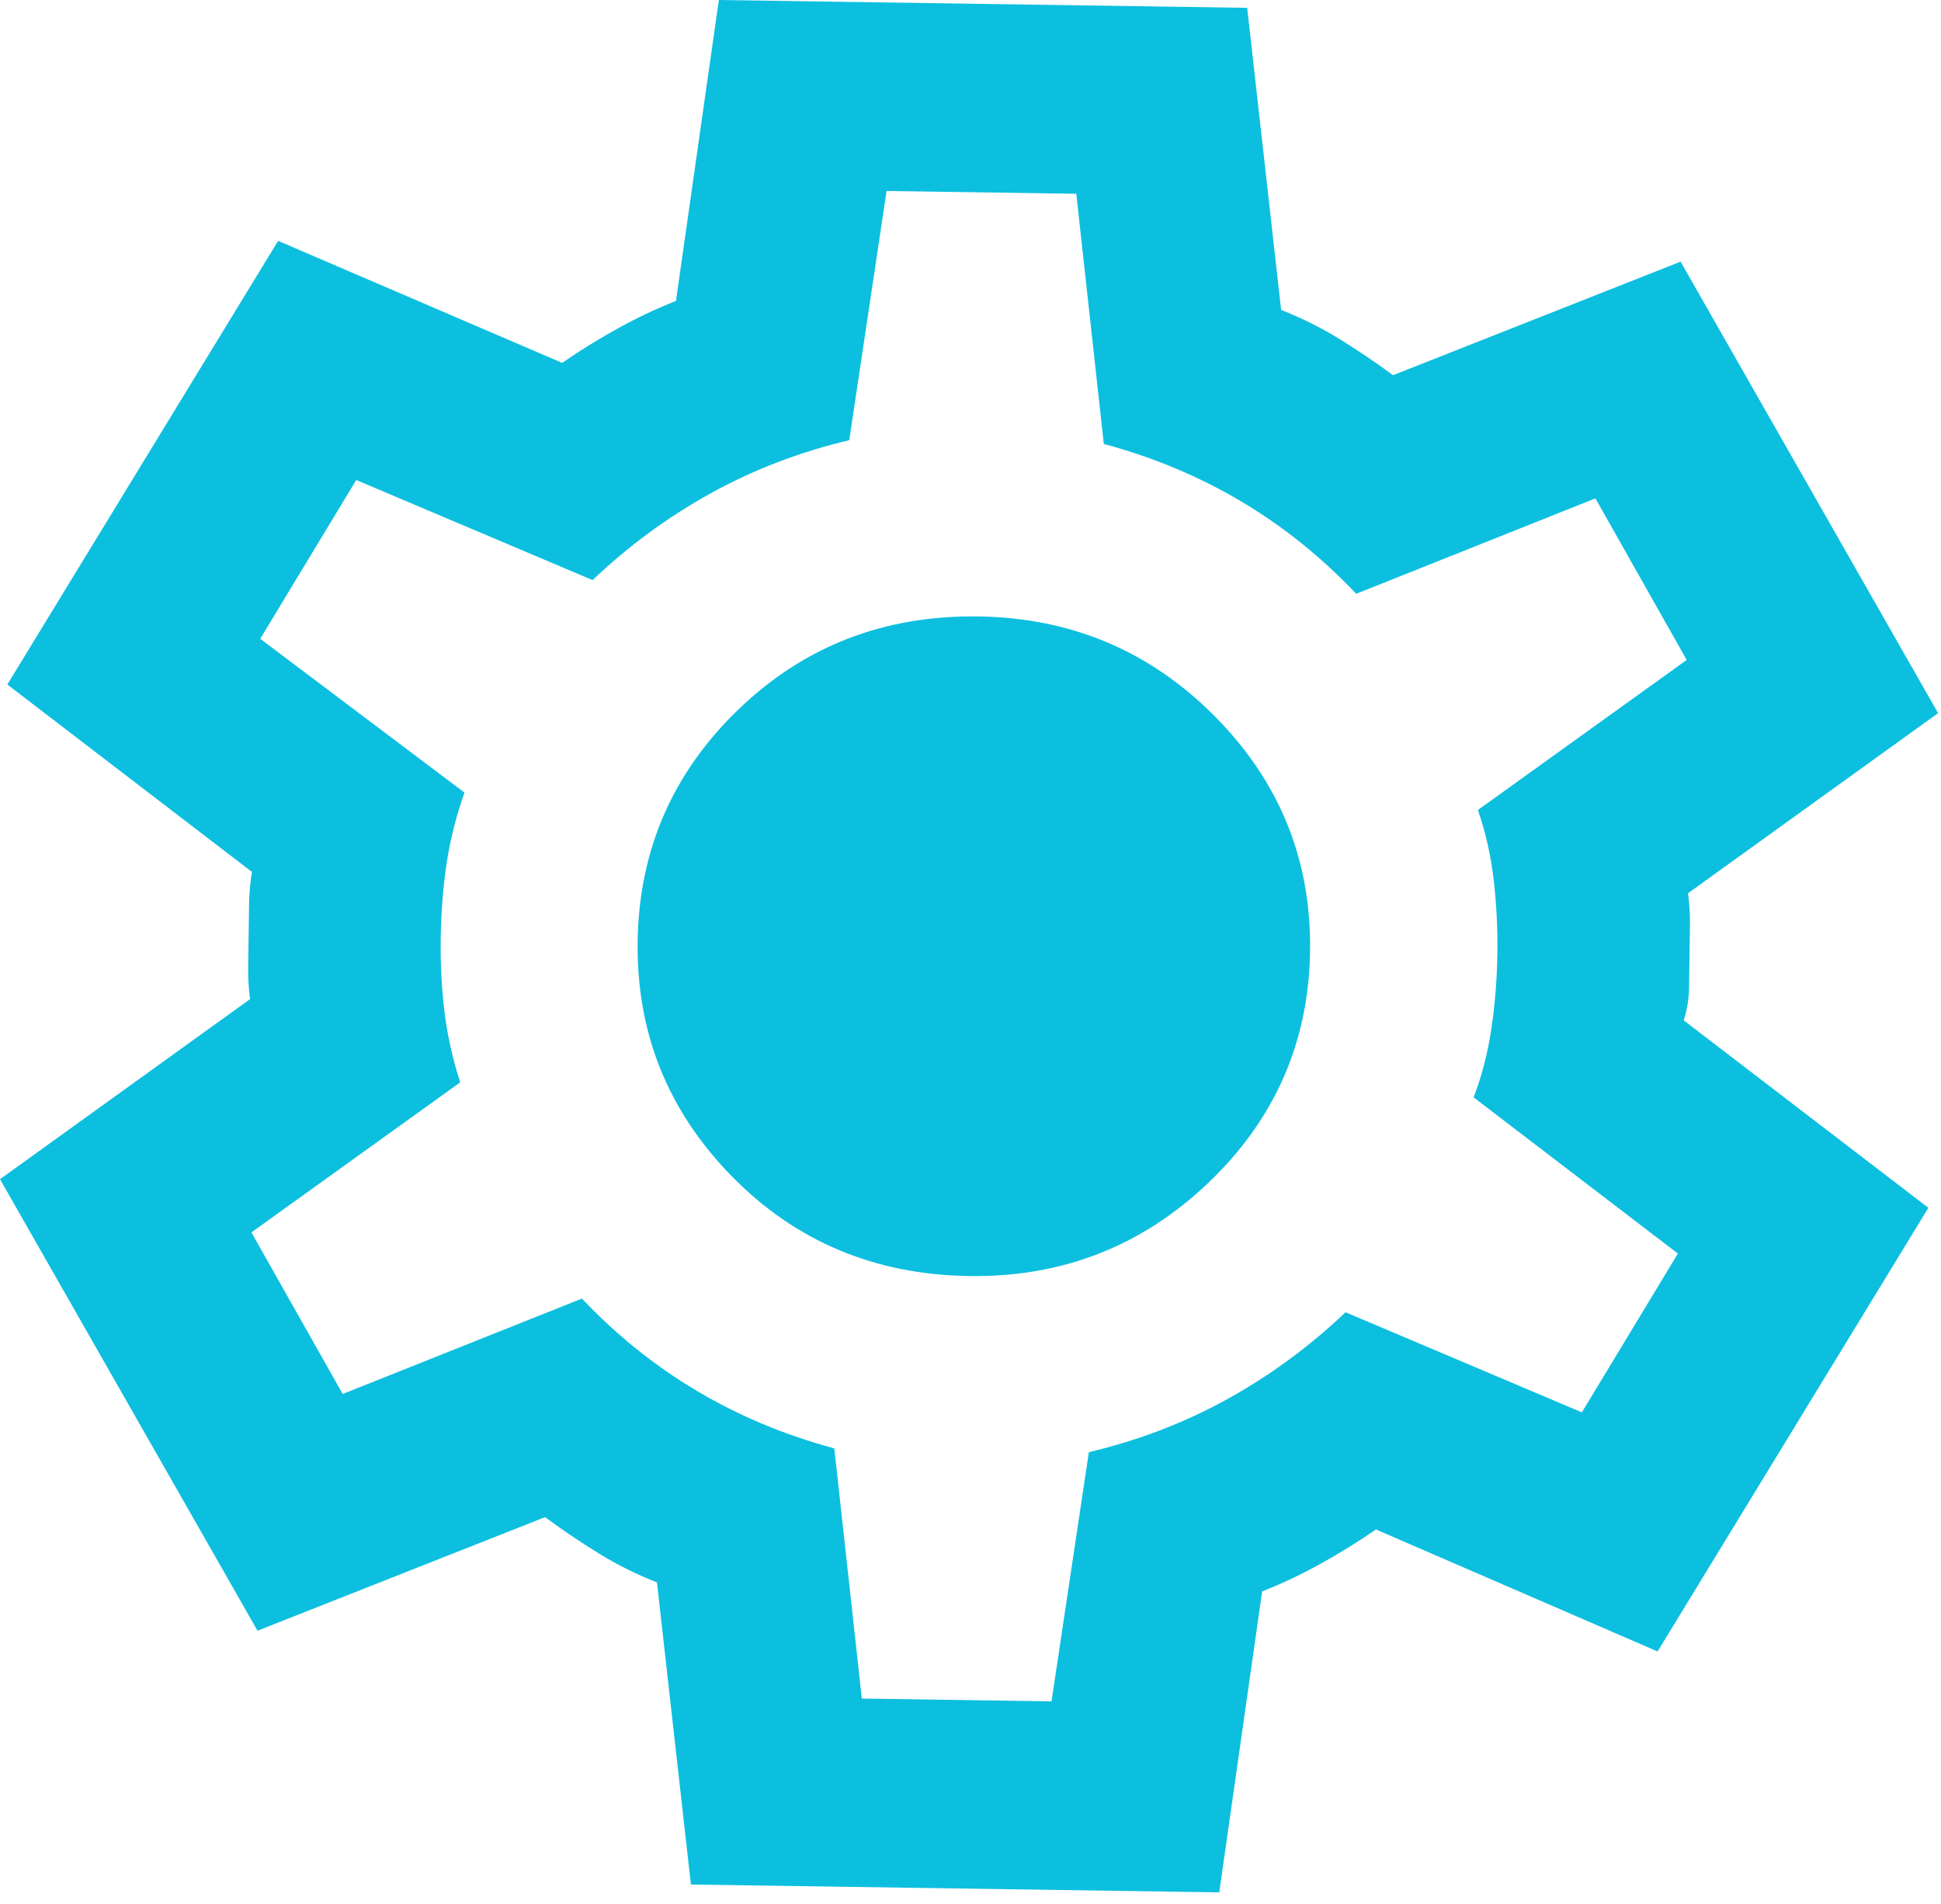
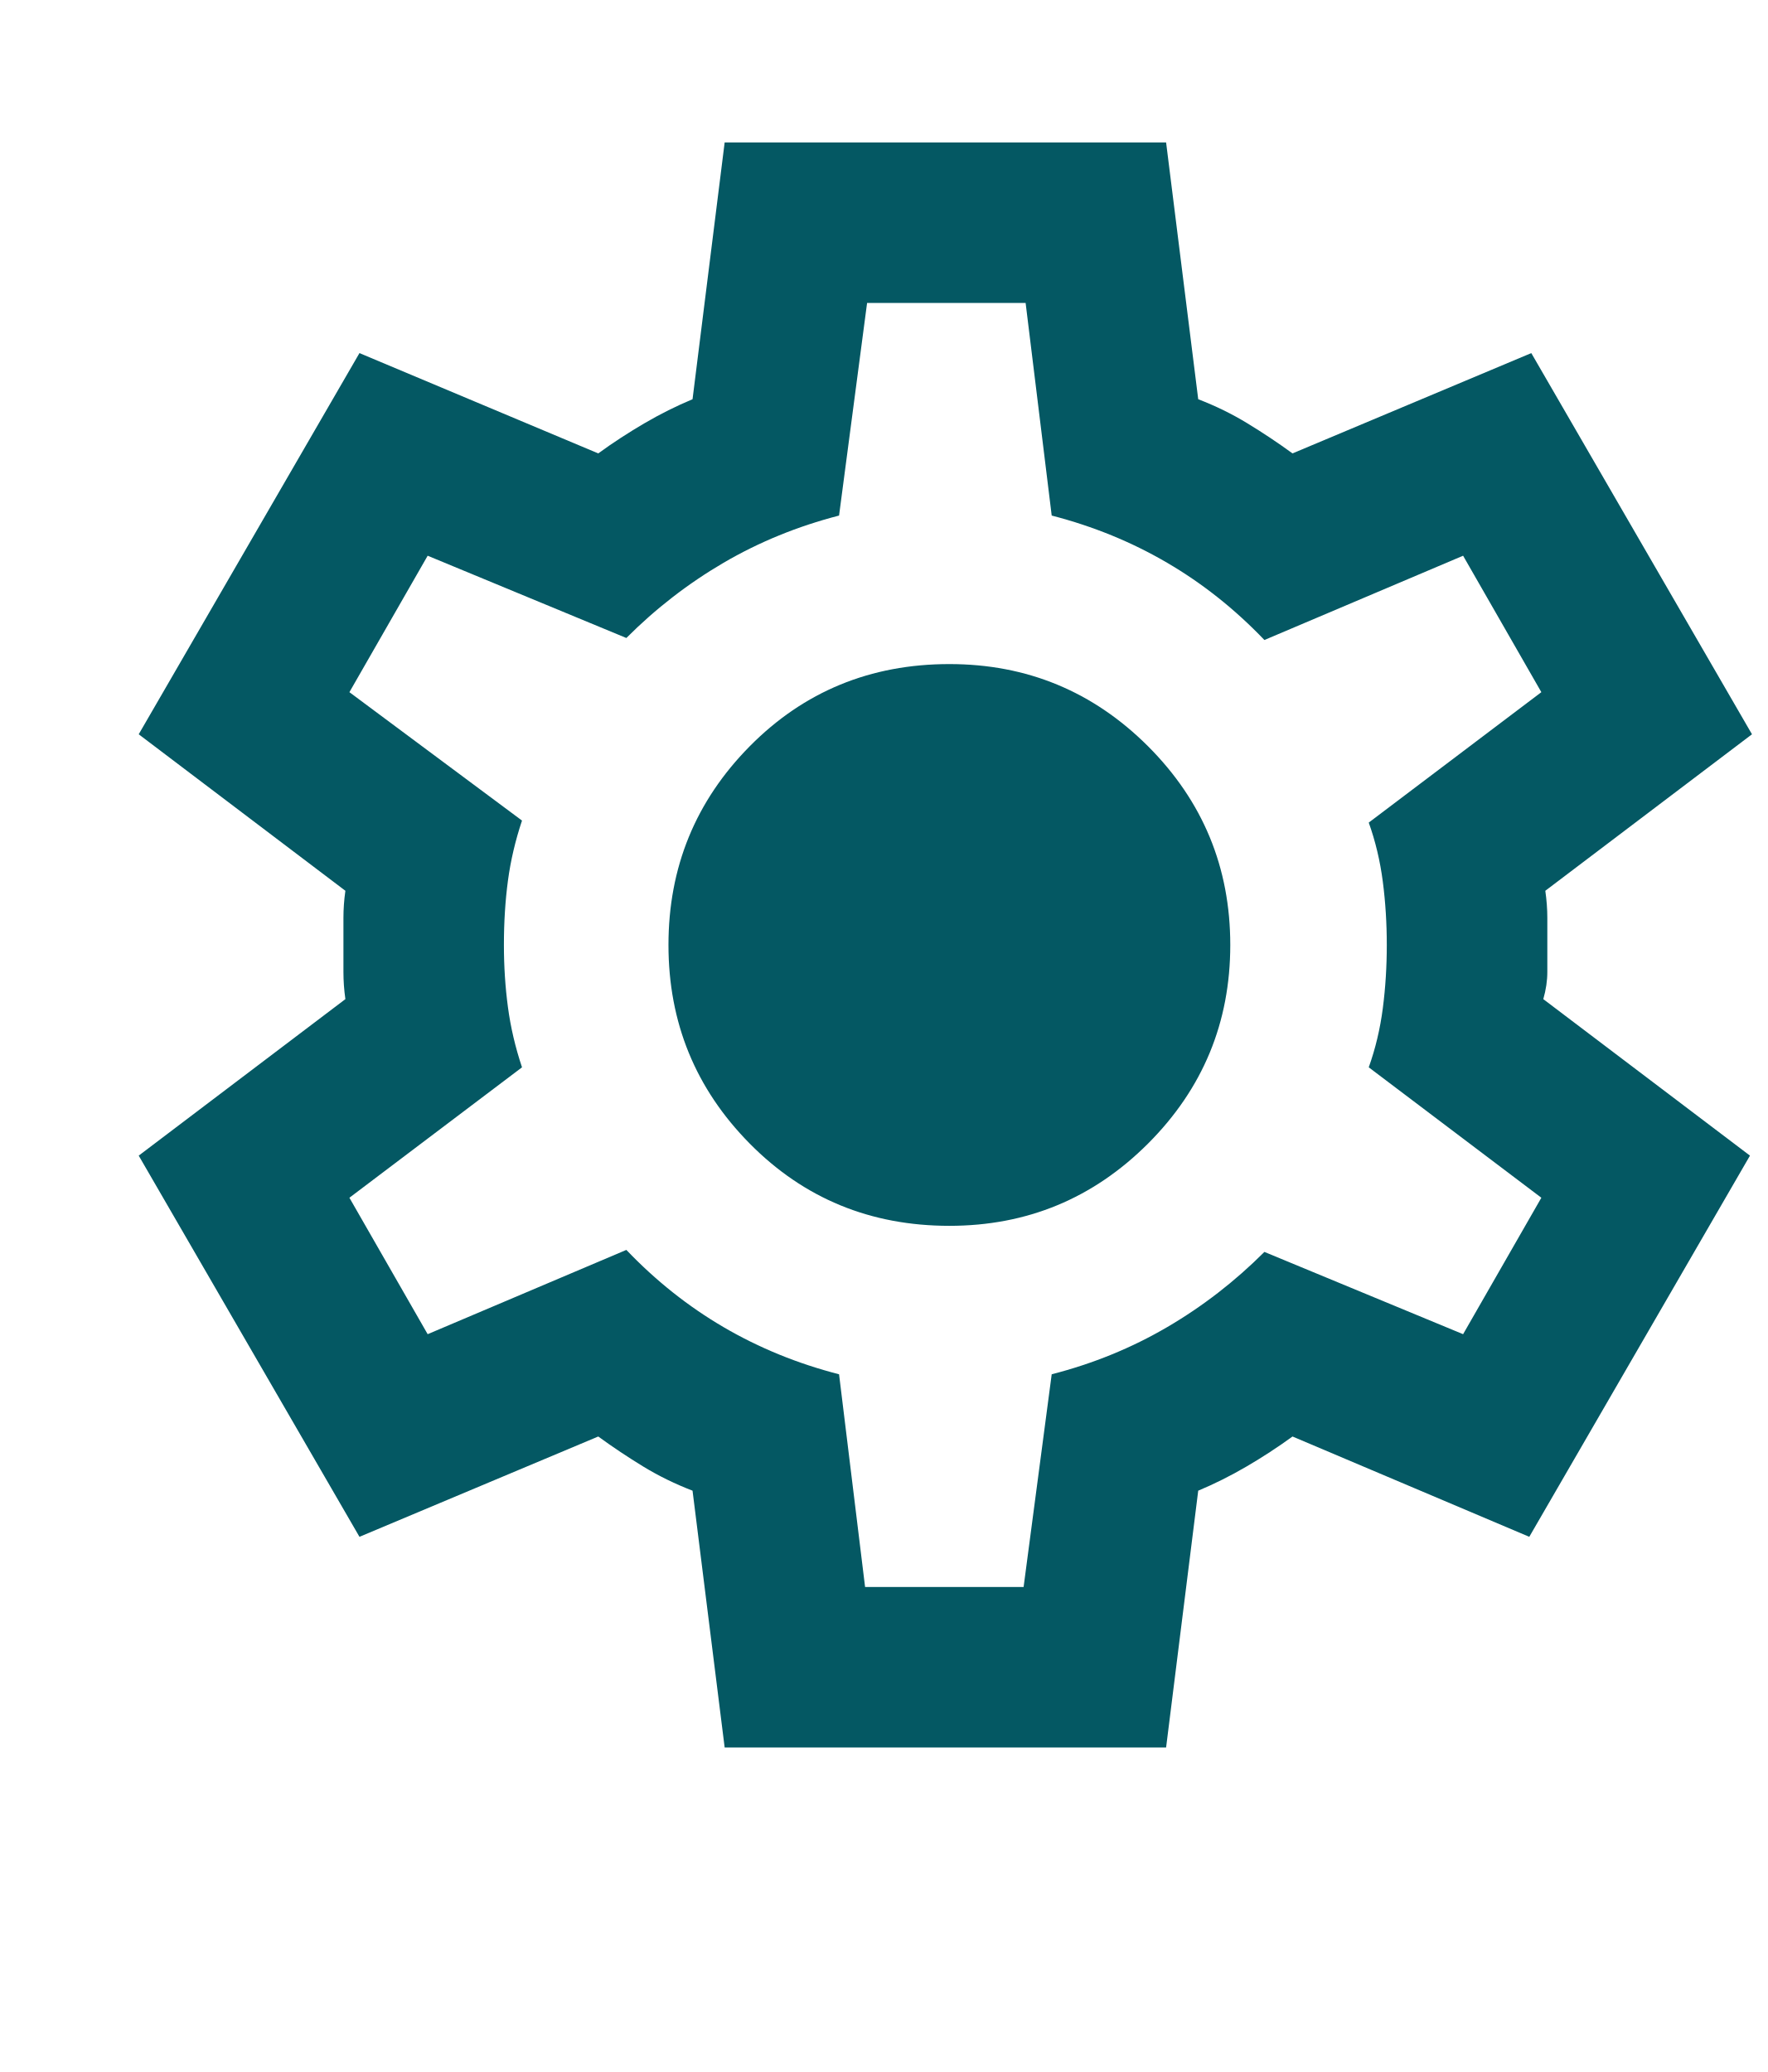
- <svg xmlns="http://www.w3.org/2000/svg" width="103" height="101" viewBox="0 0 103 101" fill="none">
-   <path d="M36.664 99.989L34.862 83.96C33.764 83.528 32.731 83.012 31.762 82.414C30.794 81.817 29.848 81.177 28.923 80.497L13.665 86.522L-0 62.566L13.27 53.012C13.194 52.428 13.16 51.864 13.168 51.323C13.176 50.781 13.184 50.219 13.193 49.636C13.201 49.052 13.21 48.49 13.218 47.948C13.226 47.407 13.277 46.845 13.37 46.263L0.389 36.319L14.759 12.78L29.831 19.254C30.775 18.601 31.762 17.991 32.79 17.422C33.818 16.854 34.845 16.369 35.87 15.968L38.147 -4.061e-05L66.182 0.416L67.984 16.444C69.082 16.877 70.115 17.392 71.084 17.99C72.052 18.588 72.999 19.227 73.923 19.907L89.181 13.883L102.846 37.838L89.576 47.393C89.653 47.977 89.687 48.54 89.679 49.082C89.671 49.623 89.662 50.186 89.654 50.769C89.645 51.352 89.637 51.915 89.629 52.456C89.621 52.998 89.527 53.559 89.349 54.14L102.33 64.084L87.96 87.623L73.015 81.151C72.071 81.803 71.085 82.414 70.056 82.982C69.028 83.55 68.001 84.035 66.976 84.437L64.7 100.405L36.664 99.989ZM45.733 90.122L55.8 90.272L57.781 77.049C60.424 76.422 62.881 75.479 65.152 74.221C67.422 72.963 69.505 71.431 71.402 69.626L83.942 74.937L89.038 66.512L78.199 58.225C78.641 57.065 78.957 55.84 79.145 54.551C79.335 53.262 79.439 51.951 79.459 50.618C79.478 49.285 79.413 47.971 79.262 46.677C79.112 45.383 78.832 44.15 78.425 42.977L89.505 35.015L84.661 26.442L71.967 31.505C70.126 29.561 68.09 27.926 65.858 26.601C63.626 25.276 61.197 24.261 58.574 23.555L57.114 10.282L47.046 10.133L45.066 23.355C42.422 23.983 39.965 24.925 37.695 26.184C35.424 27.442 33.341 28.974 31.445 30.779L18.904 25.468L13.809 33.893L24.649 42.054C24.206 43.298 23.89 44.544 23.702 45.791C23.513 47.038 23.409 48.37 23.387 49.787C23.368 51.12 23.433 52.413 23.585 53.665C23.736 54.917 24.015 56.172 24.421 57.428L13.341 65.389L18.186 73.962L30.879 68.9C32.72 70.844 34.756 72.478 36.989 73.803C39.221 75.128 41.649 76.144 44.273 76.849L45.733 90.122ZM51.419 67.704C56.346 67.777 60.577 66.131 64.111 62.767C67.644 59.402 69.447 55.303 69.519 50.471C69.591 45.638 67.91 41.487 64.478 38.02C61.045 34.552 56.865 32.781 51.937 32.708C46.925 32.634 42.673 34.279 39.182 37.644C35.69 41.01 33.909 45.109 33.837 49.942C33.766 54.774 35.425 58.924 38.815 62.392C42.205 65.859 46.406 67.63 51.419 67.704Z" fill="#0CBFDF" />
+ <svg xmlns="http://www.w3.org/2000/svg" viewBox="0 0 29 34" fill="none">
+   <path d="M11.89 28.675L11.363 24.461C11.078 24.351 10.809 24.22 10.556 24.066C10.304 23.912 10.057 23.748 9.816 23.572L5.898 25.218L2.276 18.963L5.667 16.395C5.645 16.241 5.635 16.093 5.635 15.95C5.635 15.808 5.635 15.659 5.635 15.506C5.635 15.352 5.635 15.204 5.635 15.061C5.635 14.919 5.645 14.771 5.667 14.617L2.276 12.049L5.898 5.794L9.816 7.44C10.057 7.264 10.31 7.1 10.573 6.946C10.836 6.792 11.1 6.661 11.363 6.551L11.89 2.337H19.133L19.66 6.551C19.945 6.661 20.214 6.792 20.466 6.946C20.719 7.1 20.966 7.264 21.207 7.44L25.125 5.794L28.746 12.049L25.355 14.617C25.377 14.771 25.388 14.919 25.388 15.061C25.388 15.204 25.388 15.352 25.388 15.506C25.388 15.659 25.388 15.808 25.388 15.95C25.388 16.093 25.366 16.241 25.322 16.395L28.713 18.963L25.092 25.218L21.207 23.572C20.966 23.748 20.713 23.912 20.45 24.066C20.186 24.22 19.923 24.351 19.66 24.461L19.133 28.675H11.89ZM14.194 26.041H16.795L17.256 22.551C17.937 22.376 18.568 22.118 19.149 21.778C19.731 21.438 20.263 21.026 20.746 20.543L24.006 21.893L25.29 19.654L22.458 17.514C22.568 17.207 22.645 16.883 22.689 16.543C22.733 16.203 22.754 15.857 22.754 15.506C22.754 15.155 22.733 14.809 22.689 14.469C22.645 14.129 22.568 13.805 22.458 13.498L25.29 11.358L24.006 9.119L20.746 10.502C20.263 9.997 19.731 9.574 19.149 9.234C18.568 8.894 17.937 8.636 17.256 8.46L16.828 4.971H14.227L13.767 8.46C13.086 8.636 12.455 8.894 11.873 9.234C11.292 9.574 10.759 9.986 10.277 10.469L7.017 9.119L5.733 11.358L8.565 13.465C8.455 13.794 8.378 14.123 8.334 14.452C8.29 14.782 8.268 15.133 8.268 15.506C8.268 15.857 8.29 16.197 8.334 16.526C8.378 16.856 8.455 17.185 8.565 17.514L5.733 19.654L7.017 21.893L10.277 20.51C10.759 21.015 11.292 21.438 11.873 21.778C12.455 22.118 13.086 22.376 13.767 22.551L14.194 26.041ZM15.577 20.115C16.85 20.115 17.937 19.665 18.837 18.765C19.736 17.865 20.186 16.779 20.186 15.506C20.186 14.233 19.736 13.146 18.837 12.246C17.937 11.347 16.85 10.897 15.577 10.897C14.282 10.897 13.19 11.347 12.301 12.246C11.412 13.146 10.968 14.233 10.968 15.506C10.968 16.779 11.412 17.865 12.301 18.765C13.19 19.665 14.282 20.115 15.577 20.115Z" fill="#045863" />
</svg>
